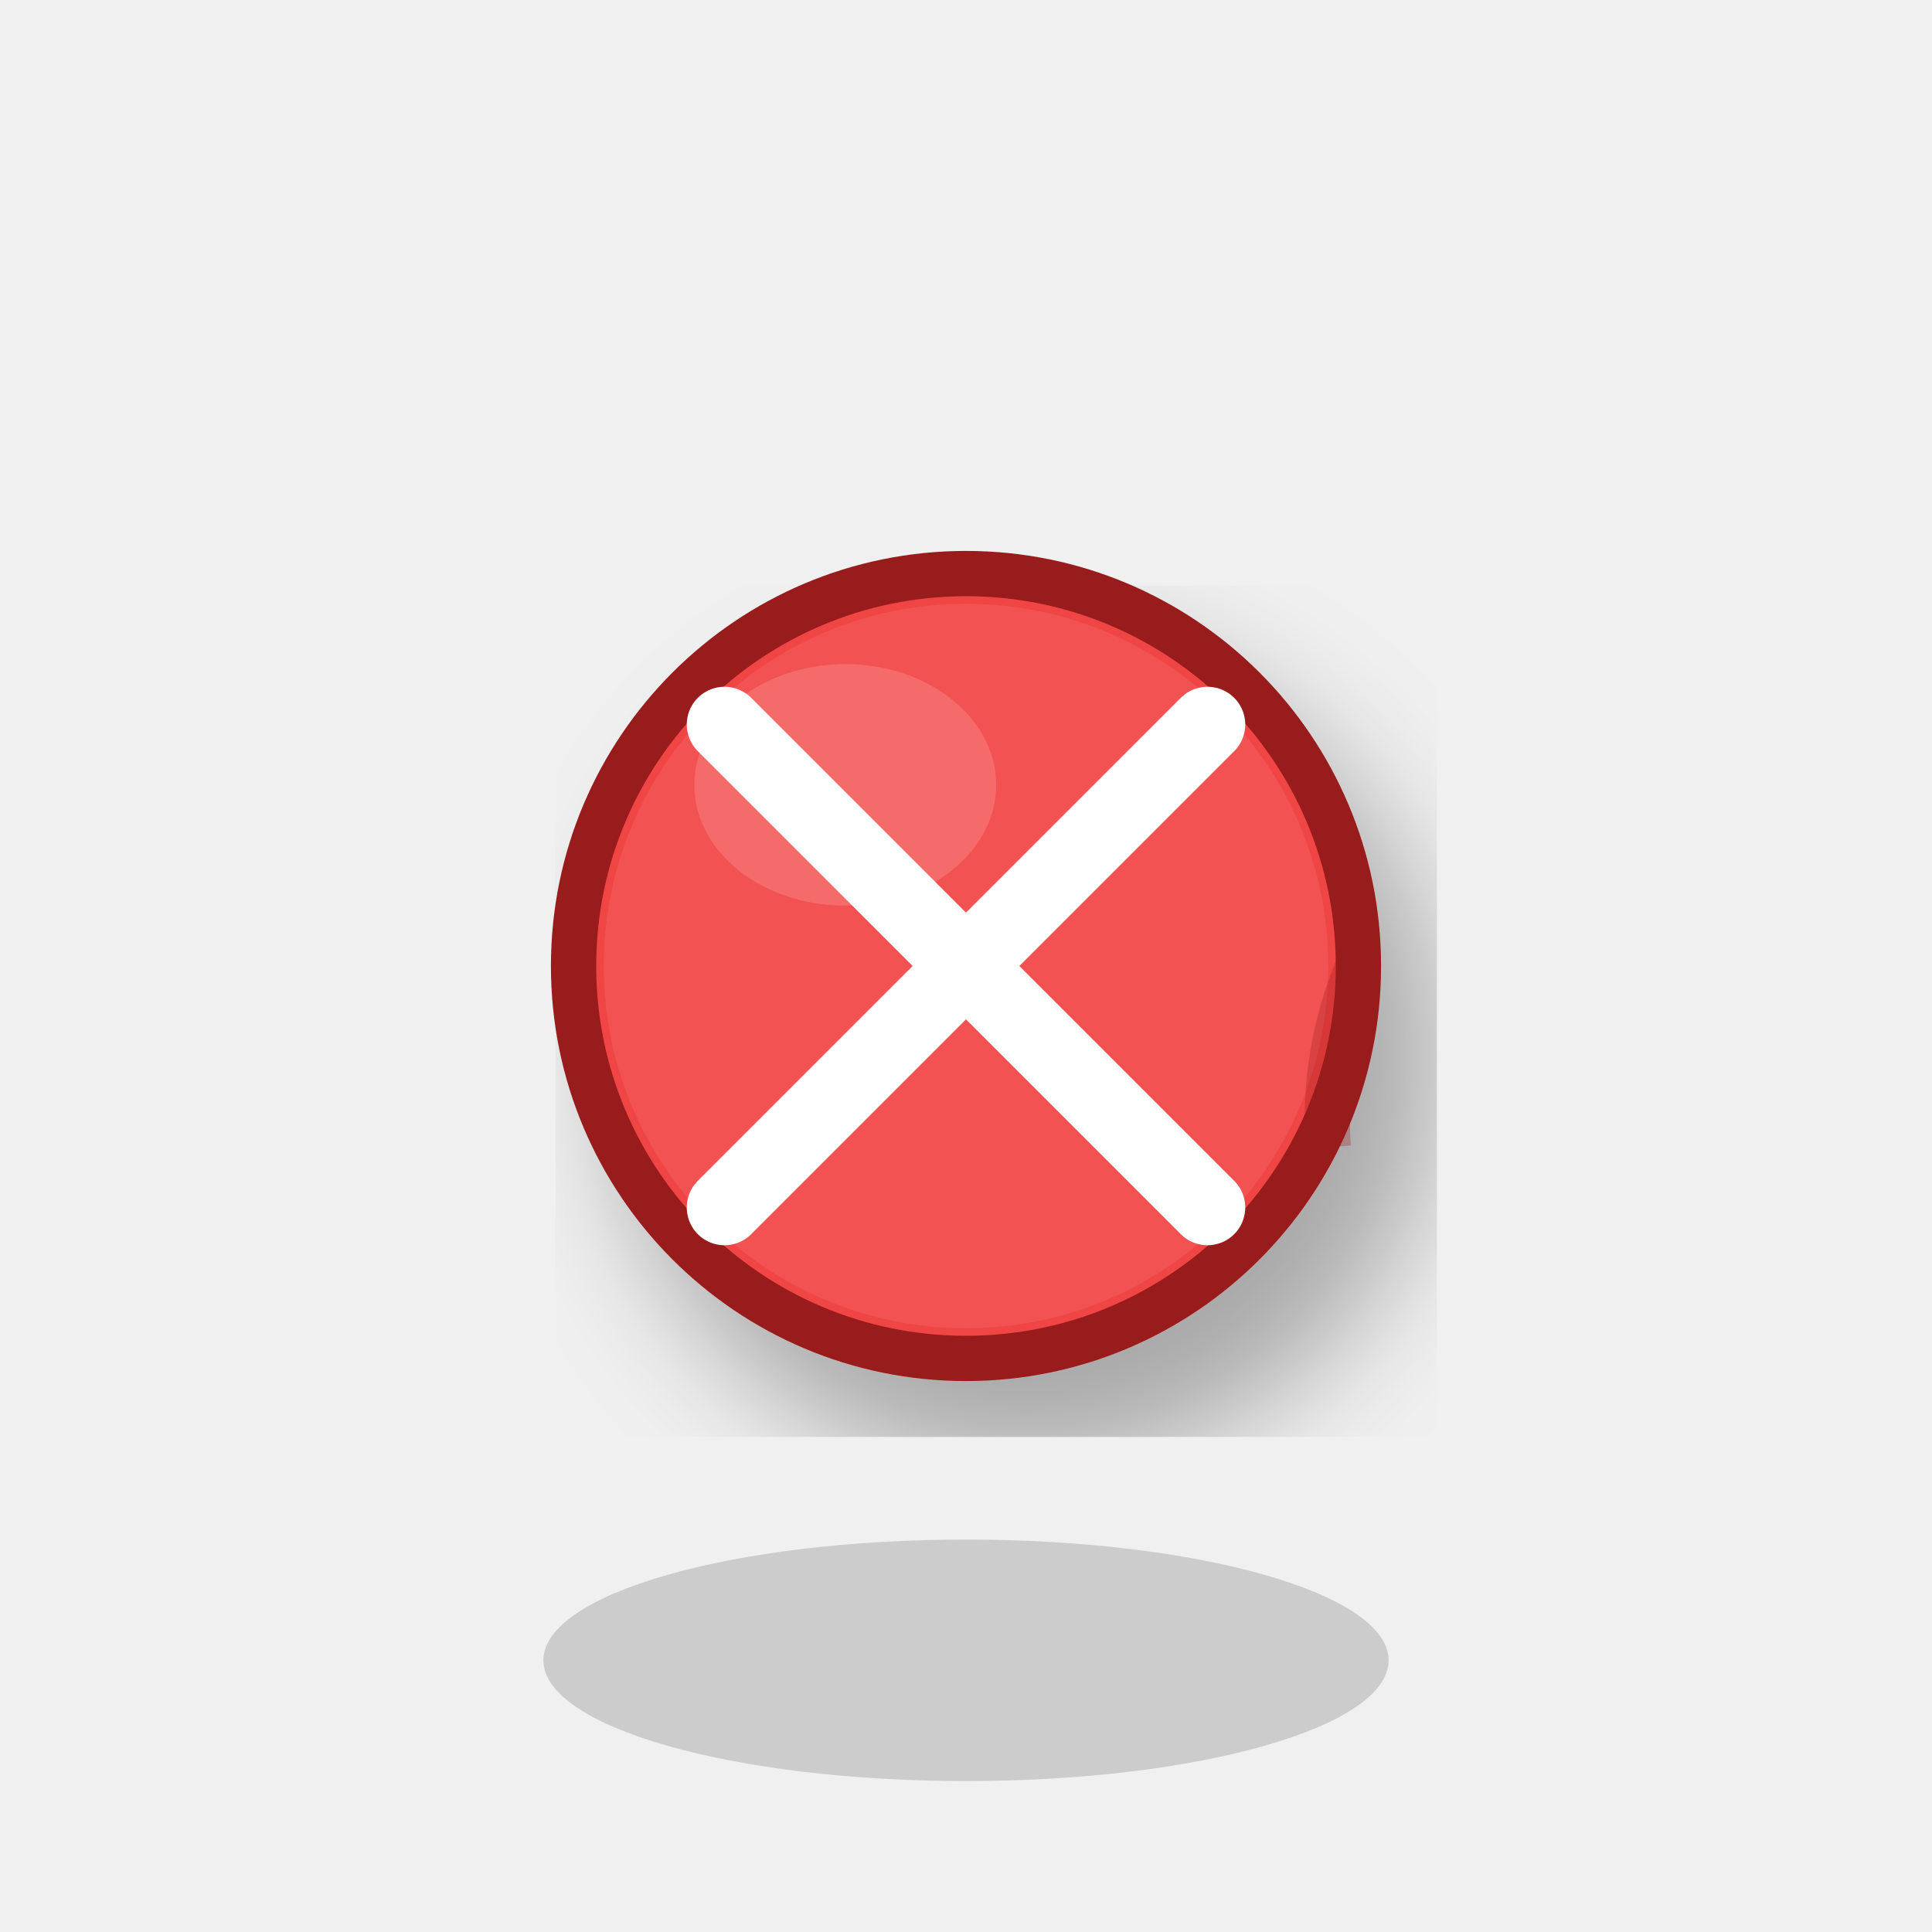
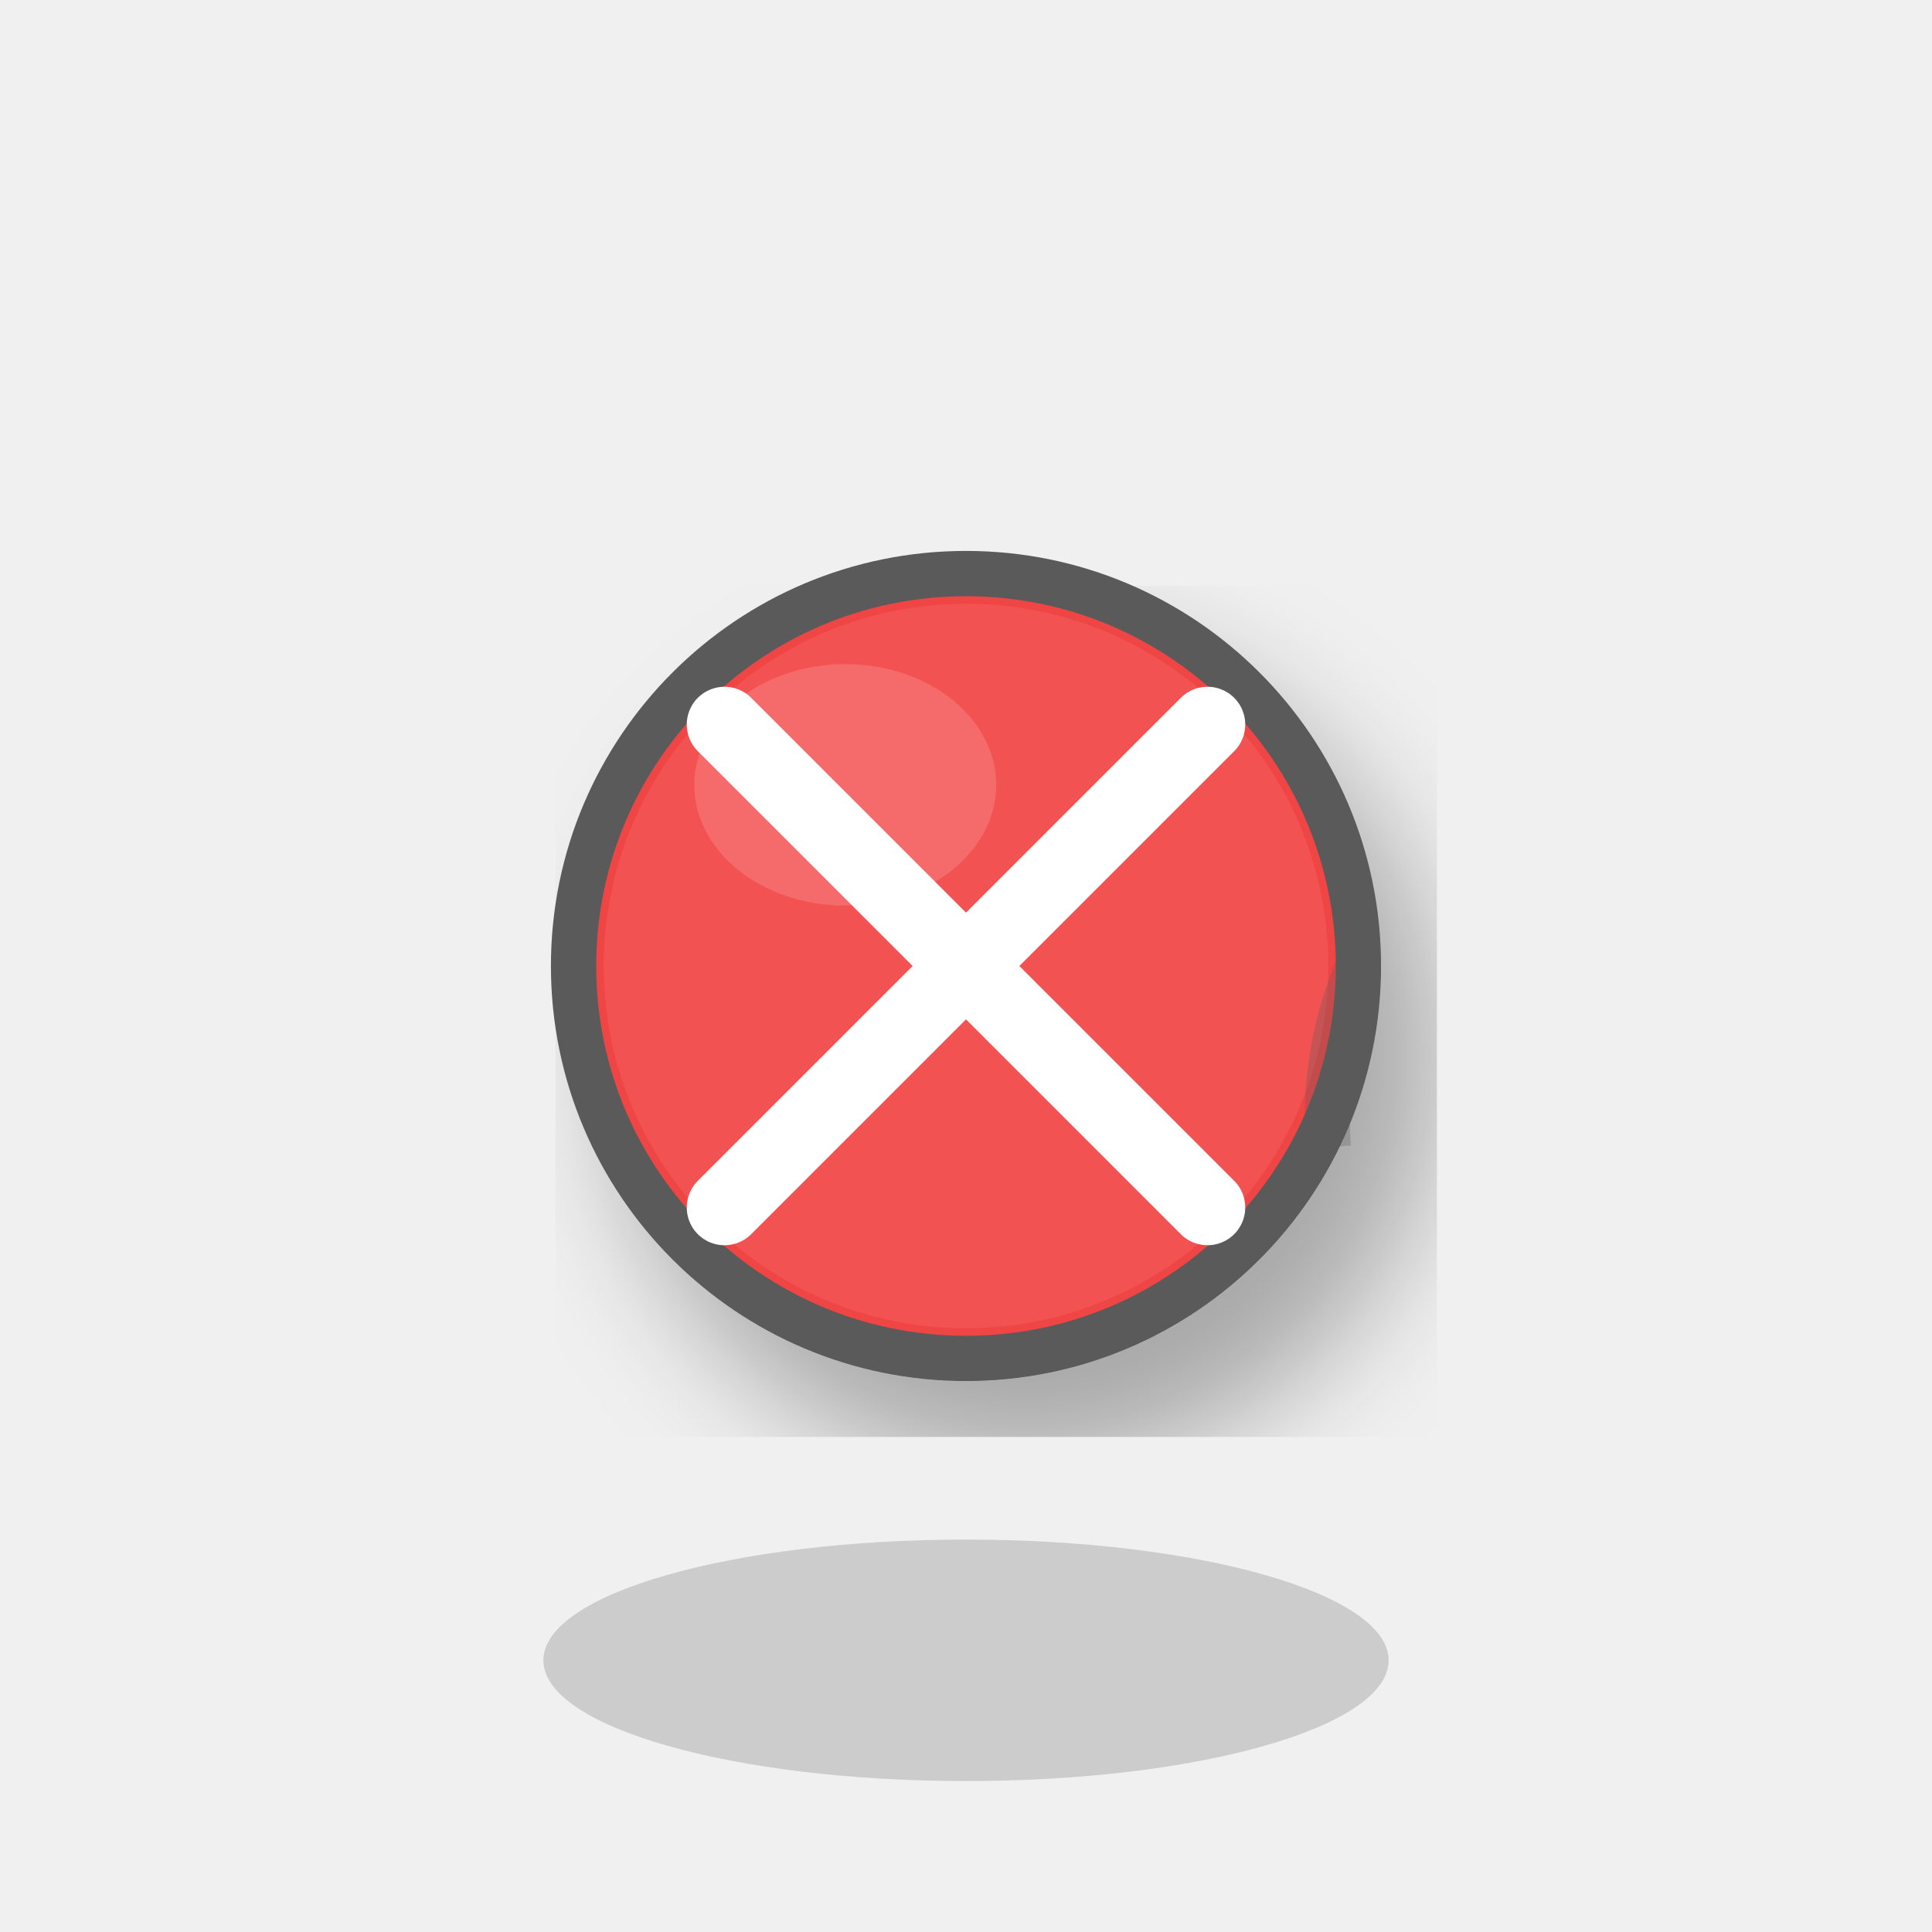
<svg xmlns="http://www.w3.org/2000/svg" viewBox="0 0 64 64">
  <defs>
    <linearGradient id="grad_eliminar_1" x1="0%" y1="0%" x2="100%" y2="100%">
      <stop offset="0%" style="stop-color:#B0B0B0;stop-opacity:1" />
      <stop offset="100%" style="stop-color:#8B8B8B;stop-opacity:1" />
    </linearGradient>
    <linearGradient id="grad_eliminar_2" x1="0%" y1="0%" x2="0%" y2="100%">
      <stop offset="0%" style="stop-color:#B0B0B0;stop-opacity:1" />
      <stop offset="100%" style="stop-color:#8B8B8B;stop-opacity:1" />
    </linearGradient>
    <linearGradient id="grad_eliminar_3" x1="0%" y1="0%" x2="100%" y2="100%">
      <stop offset="0%" style="stop-color:#B0B0B0;stop-opacity:1" />
      <stop offset="100%" style="stop-color:#8B8B8B;stop-opacity:1" />
    </linearGradient>
    <filter id="shadow_eliminar">
      <feDropShadow dx="2" dy="3" stdDeviation="2" flood-opacity="0.3" />
    </filter>
  </defs>
  <ellipse cx="32" cy="55" rx="14" ry="4" fill="#000" opacity="0.15" />
-   <circle cx="32" cy="32" r="13" fill="#EF4444" stroke="#991B1B" stroke-width="1.5" filter="url(#shadow_eliminar)" />
+   <circle cx="32" cy="32" r="13" fill="#EF4444" stroke="#5A5A5A" stroke-width="1.5" filter="url(#shadow_eliminar)" />
  <circle cx="32" cy="32" r="12" fill="#F87171" opacity="0.3" />
-   <path d="M 45 32 A 13 13 0 0 0 44 38" fill="none" stroke="#991B1B" stroke-width="1.5" opacity="0.3" />
+   <path d="M 45 32 A 13 13 0 0 0 44 38" fill="none" stroke="#5A5A5A" stroke-width="1.5" opacity="0.3" />
  <ellipse cx="28" cy="26" rx="5" ry="4" fill="#FCA5A5" opacity="0.3" />
  <line x1="24" y1="24" x2="40" y2="40" stroke="#FFF" stroke-width="2.5" stroke-linecap="round" />
  <line x1="40" y1="24" x2="24" y2="40" stroke="#FFF" stroke-width="2.5" stroke-linecap="round" />
</svg>
